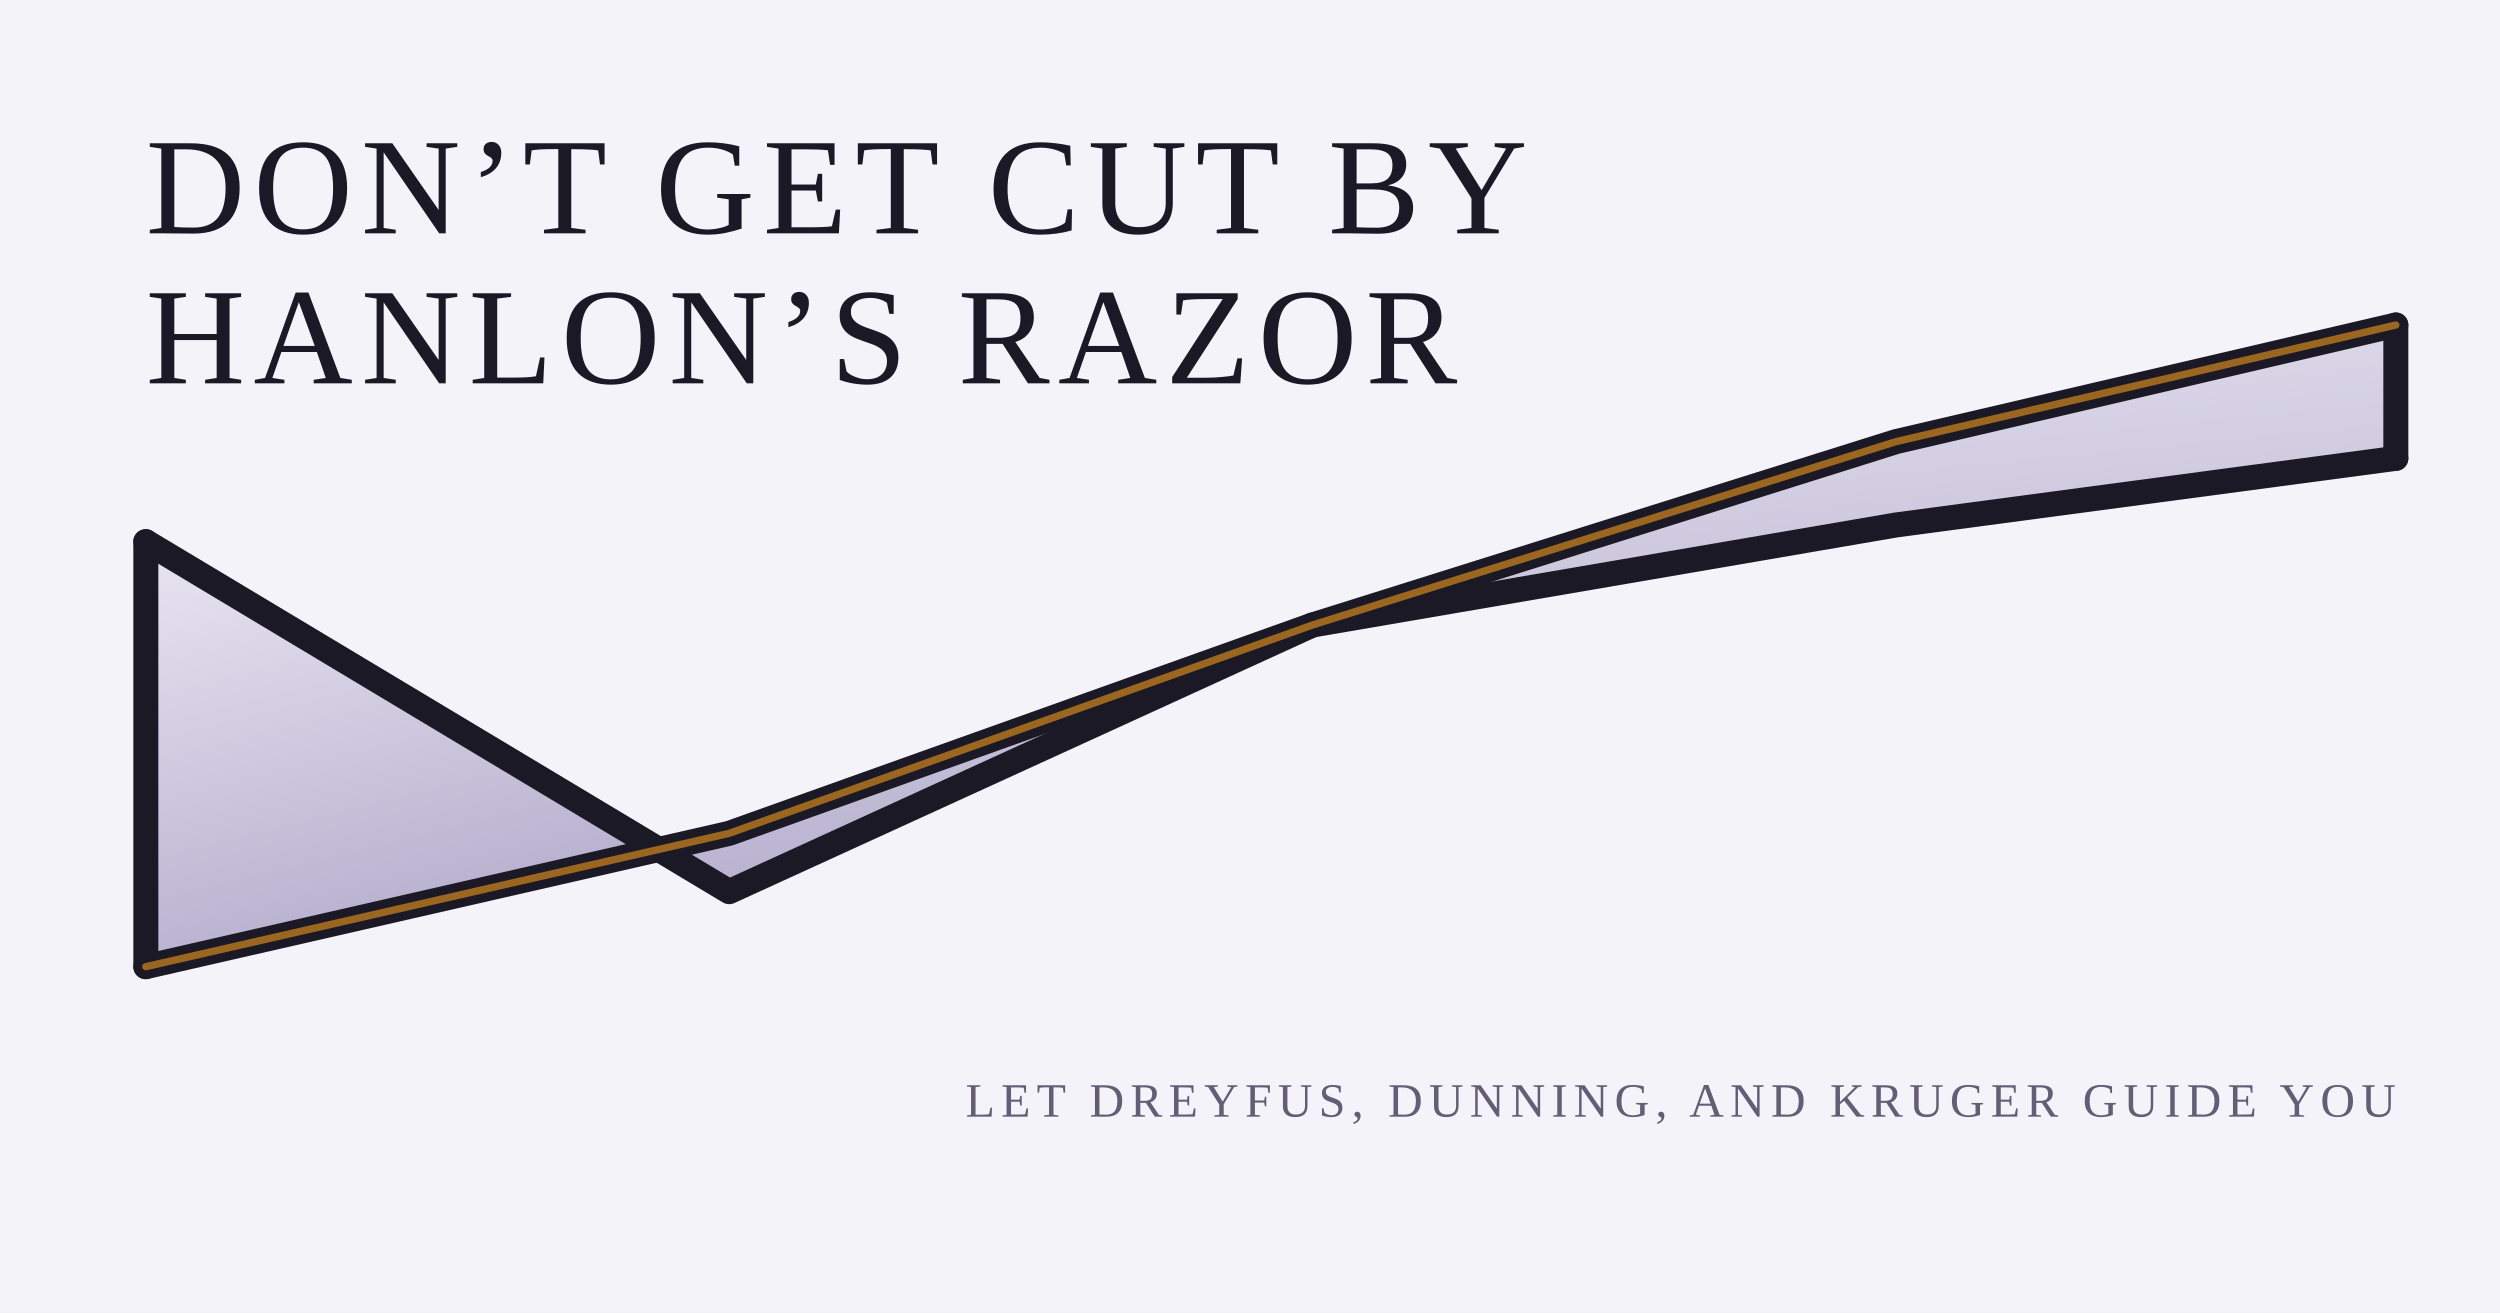
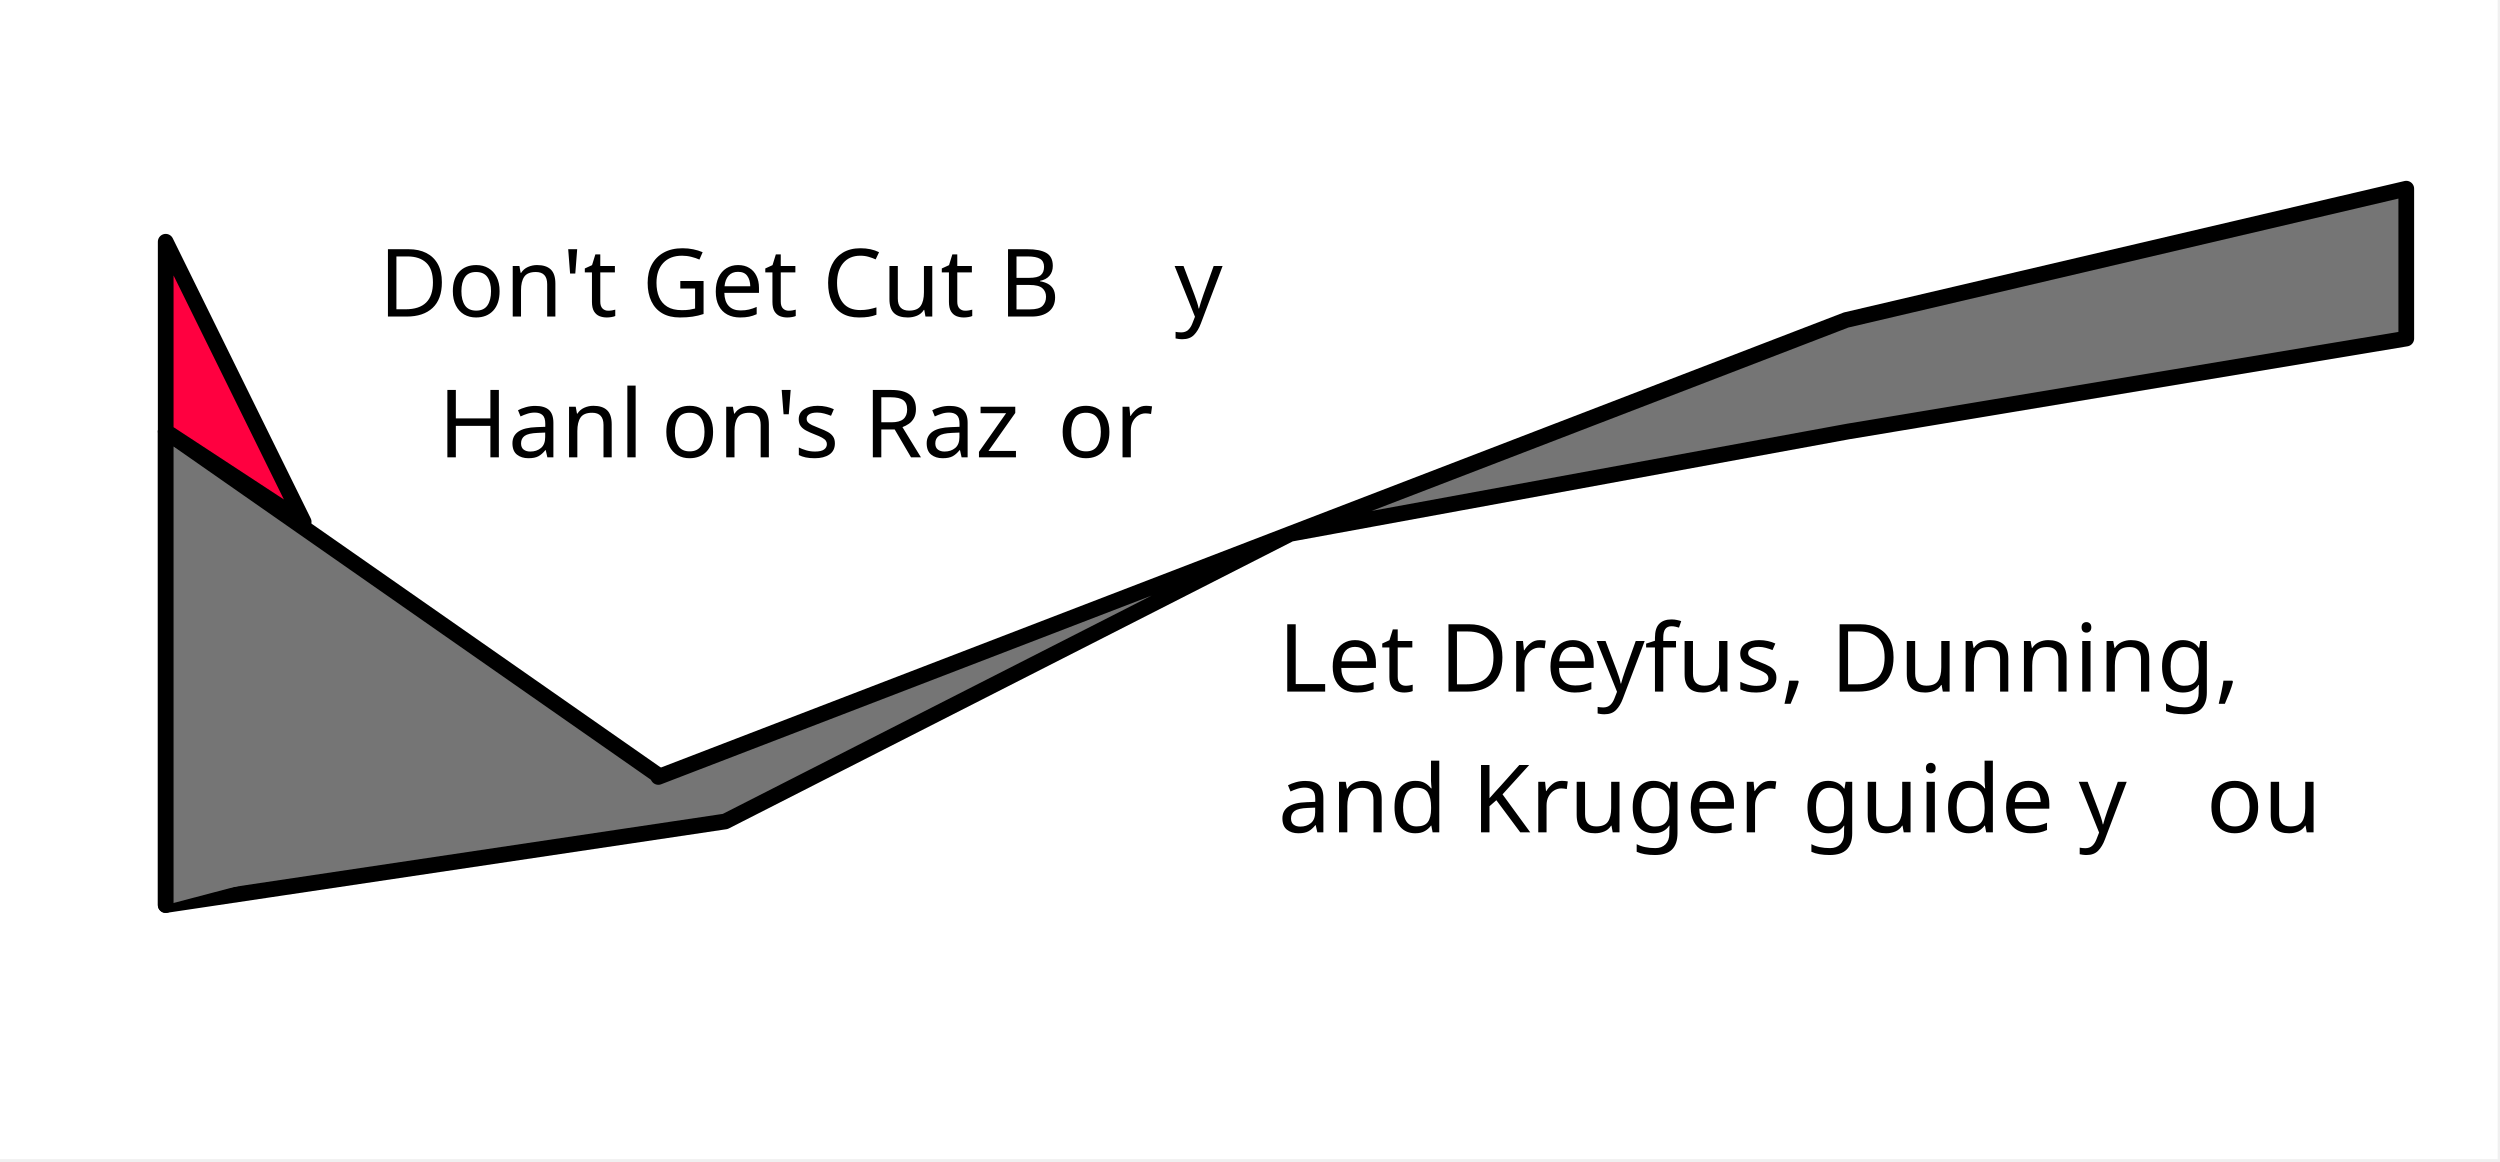
- <svg xmlns="http://www.w3.org/2000/svg" width="1200" height="630" viewBox="0 0 1200 630" role="img" aria-labelledby="rz-title-light rz-desc-light">
-   <style>
-     .blade   { fill: url(#steel-light); }
-     .outline { fill: none; stroke: #1B1926; stroke-width: 12;
-                stroke-linecap: round; stroke-linejoin: round; }
-     .honed   { fill: none; stroke: #A9701F; stroke-width: 3.5; opacity: .9;
-                stroke-linecap: round; stroke-linejoin: round; }
- 
-     text { font-family: Literata, Georgia, "Times New Roman", serif; fill: #1B1926; }
-     .lede { font-size: 66px; letter-spacing: 4px; }
-     .sub  { font-size: 23px; letter-spacing: 3px; fill: #635E75; }
-   </style>
-   <defs>
-     <linearGradient id="steel-light" x1="0.1" y1="0" x2="0.4" y2="1">
-       <stop offset="0%" stop-color="#E7E4F1" />
-       <stop offset="48%" stop-color="#CFCADF" />
-       <stop offset="100%" stop-color="#B3ADCC" />
-     </linearGradient>
-   </defs>
-   <rect width="1200" height="630" fill="#F4F3FA" />
-   <g id="razor">
-     <polygon class="blade" points="70,260 316.2,407.7 70,464" />
-     <polygon class="blade" points="316.2,407.7 350,400 630,300 910,212 1150,156 1150,220 910,252 630,300 350,428" />
-     <polyline class="outline" points="70,464 350,400 630,300 910,212 1150,156" />
-     <polyline class="outline" points="70,260 350,428 630,300 910,252 1150,220" />
-     <line class="outline" x1="70" y1="260" x2="70" y2="464" />
-     <line class="outline" x1="1150" y1="156" x2="1150" y2="220" />
-     <polyline class="honed" points="70,464 350,400 630,300 910,212 1150,156" />
+ <svg xmlns="http://www.w3.org/2000/svg" width="100%" height="100%" viewBox="0 0 848 394" version="1.1" xml:space="preserve" style="fill-rule:evenodd;clip-rule:evenodd;stroke-linecap:round;stroke-linejoin:round;stroke-miterlimit:1.5;">
+   <rect x="0" y="0" width="847.206" height="393.187" style="fill:white;" />
+   <g transform="matrix(1,0,0,1,-26,31)">
+     <path d="M82.206,115.34L82.206,275.99L272,247.64L463.643,150.082L653,115.34L842.206,83.84L842.206,33L652.206,77.54L249.306,232.54" style="fill:rgb(117,117,117);stroke:black;stroke-width:5.33px;" />
  </g>
-   <g id="wordmark">
-     <text class="lede" x="70" y="112">DON’T GET CUT BY</text>
-     <text class="lede" x="70" y="184">HANLON’S RAZOR</text>
+   <g transform="matrix(1,0,0,1,-26,31)">
+     <path d="M249.306,232L82.206,115.34L82.206,275.99" style="fill:rgb(117,117,117);stroke:black;stroke-width:5.33px;" />
  </g>
-   <text class="sub" x="1150" y="536" text-anchor="end">LET DREYFUS, DUNNING, AND KRUGER GUIDE YOU</text>
+   <g transform="matrix(1,0,-0,1,-73.7407,-10.4638)">
+     <text x="202.217px" y="117.84px" style="font-family:'BayatersRegularDemo', 'Bayaters RegularDemo';font-size:32px;">Don't Get Cut B<tspan x="472.137px " y="117.84px ">y</tspan>
+     </text>
+     <g transform="matrix(32,0,0,32,473.1927,165.5838)">
+         </g>
+     <text x="222.377px" y="165.584px" style="font-family:'BayatersRegularDemo', 'Bayaters RegularDemo';font-size:32px;">Hanl<tspan x="297.993px " y="165.584px ">o</tspan>n's Raz<tspan x="432.425px " y="165.584px ">o</tspan>r</text>
+   </g>
+   <g transform="matrix(1,0,0,1,194.9156,116.7535)">
+     <text x="238.609px" y="117.84px" style="font-family:'BayatersRegularDemo', 'Bayaters RegularDemo';font-size:32px;">Let Dreyfus, Dunning,</text>
+     <g transform="matrix(32,0,0,32,595.8887,165.5838)">
+         </g>
+     <text x="238.609px" y="165.584px" style="font-family:'BayatersRegularDemo', 'Bayaters RegularDemo';font-size:32px;">and Kruger guide y<tspan x="553.425px " y="165.584px ">o</tspan>u</text>
+   </g>
+   <g transform="matrix(1,0,0,1,-26,31)">
+     <path d="M82.206,115.34L82.206,51L129,146L82.206,115.34Z" style="fill:rgb(255,0,64);stroke:black;stroke-width:5.33px;" />
+   </g>
</svg>
